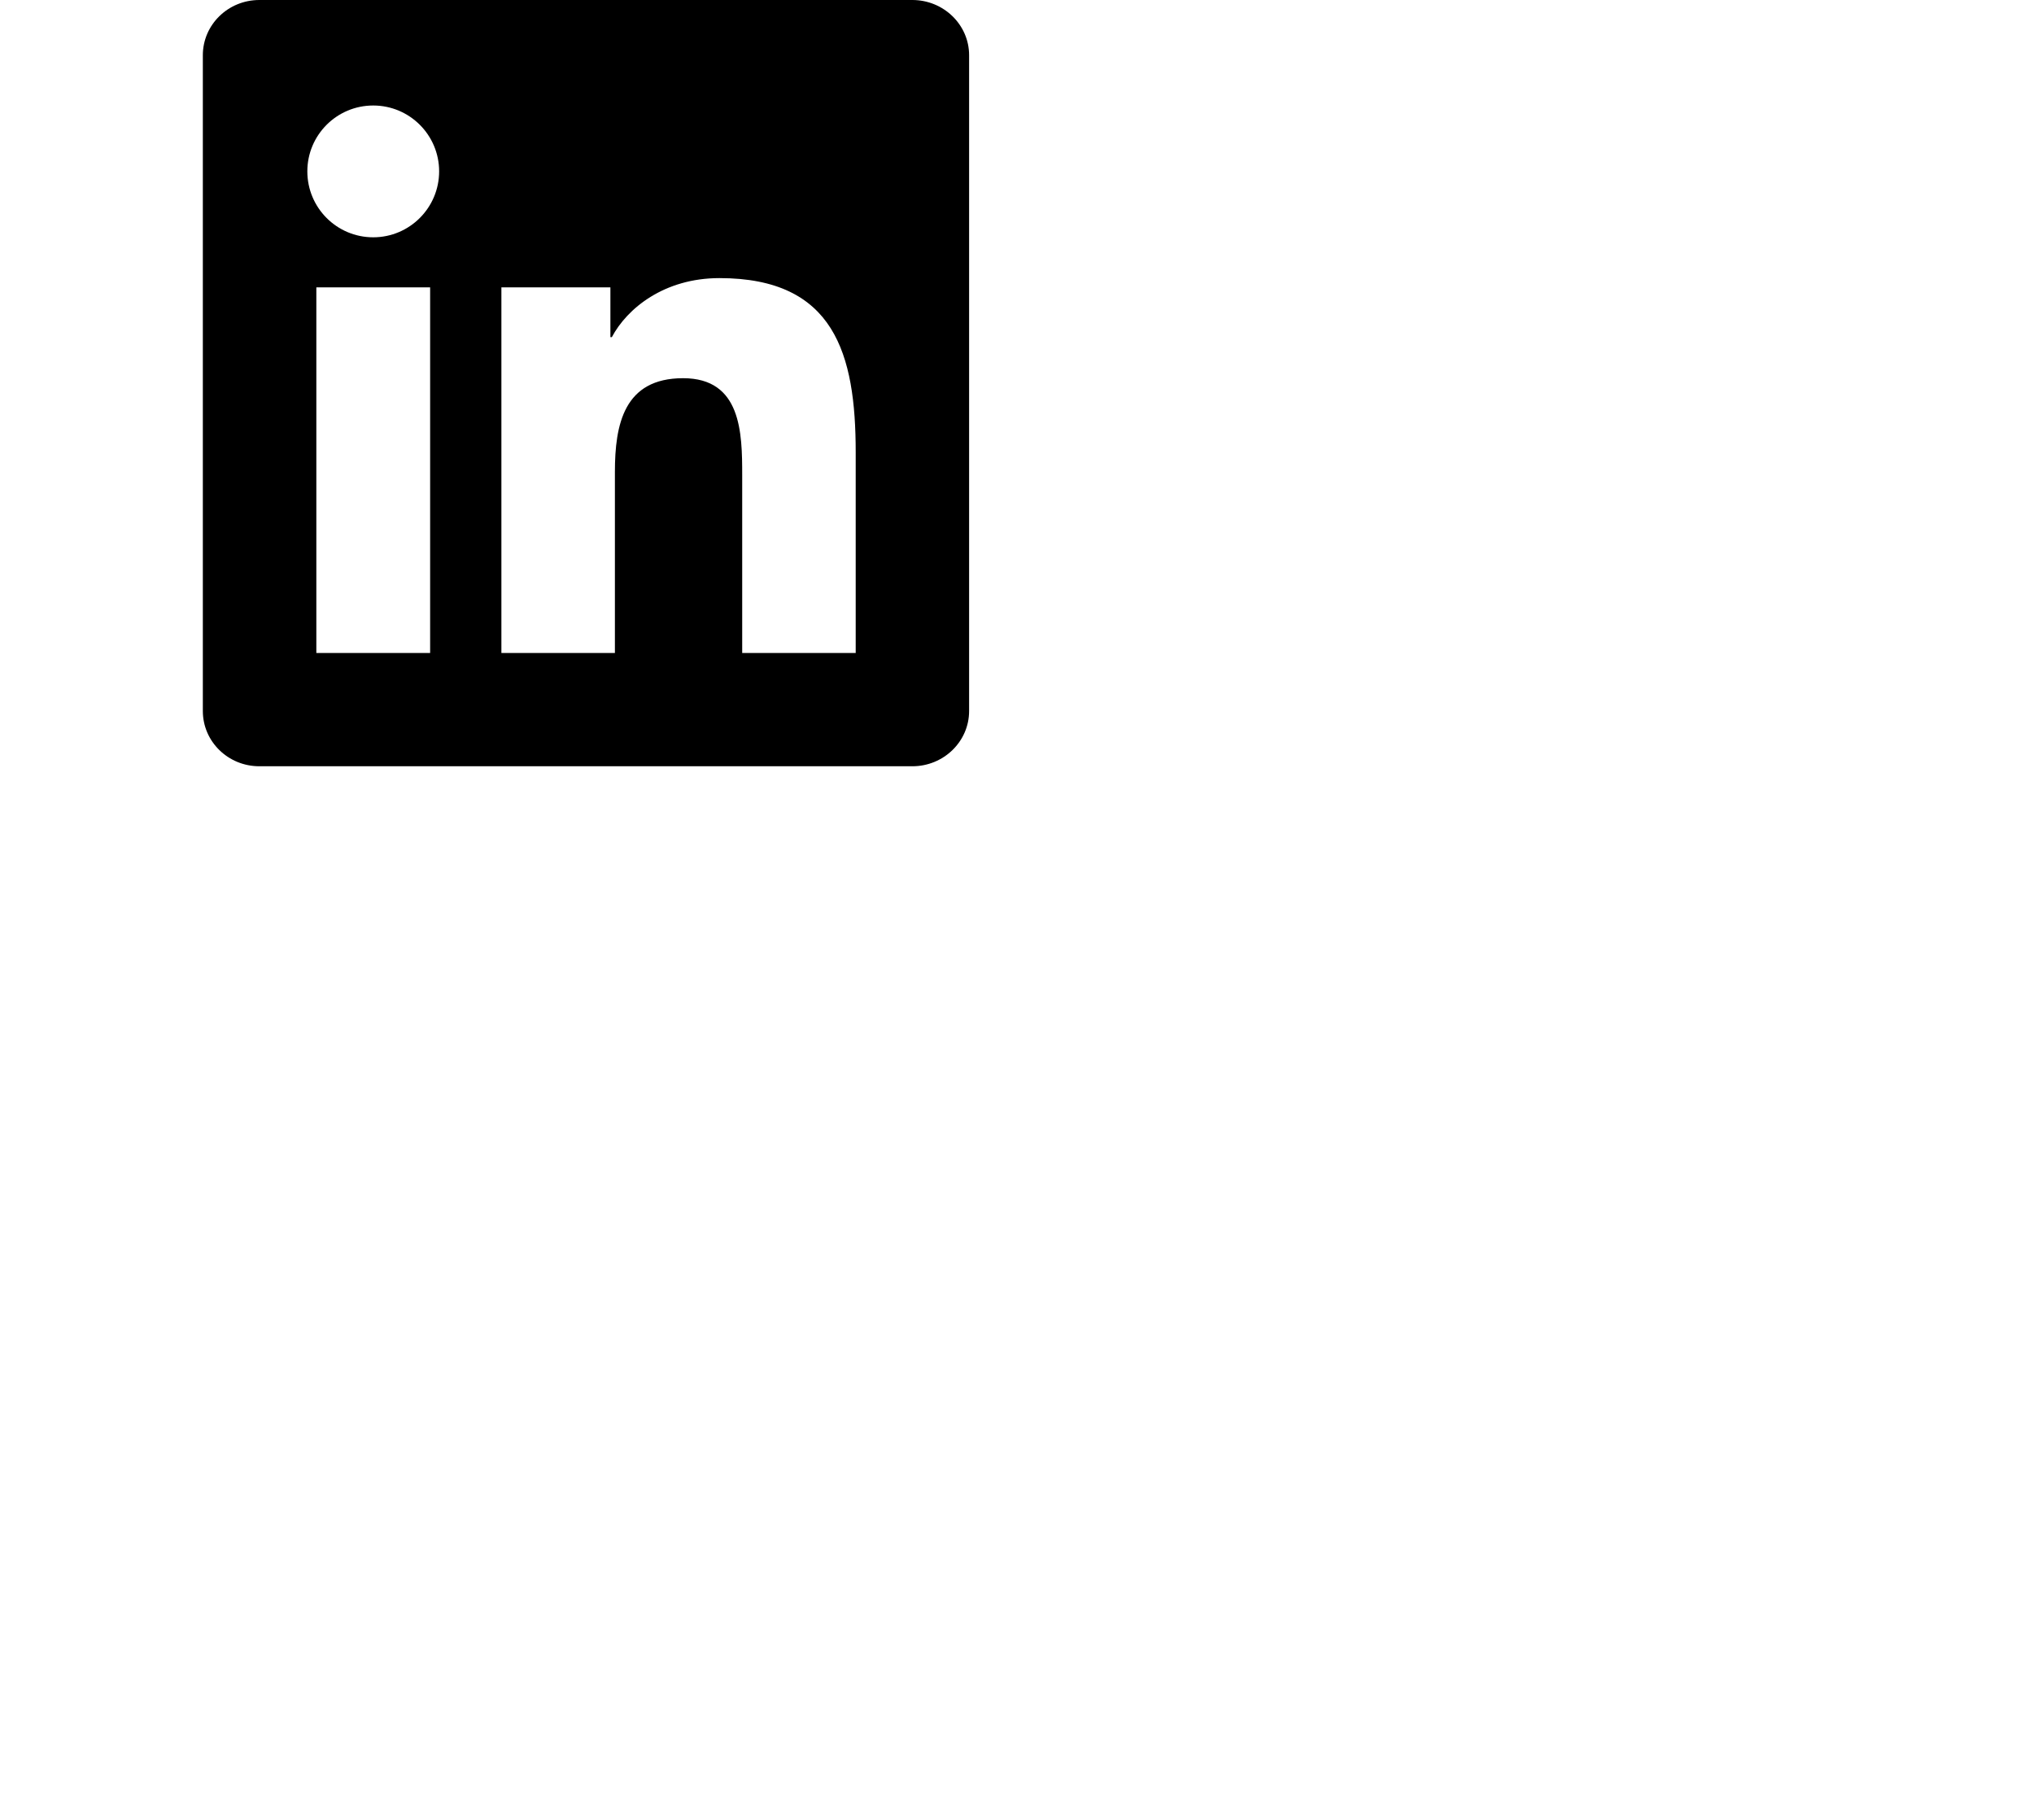
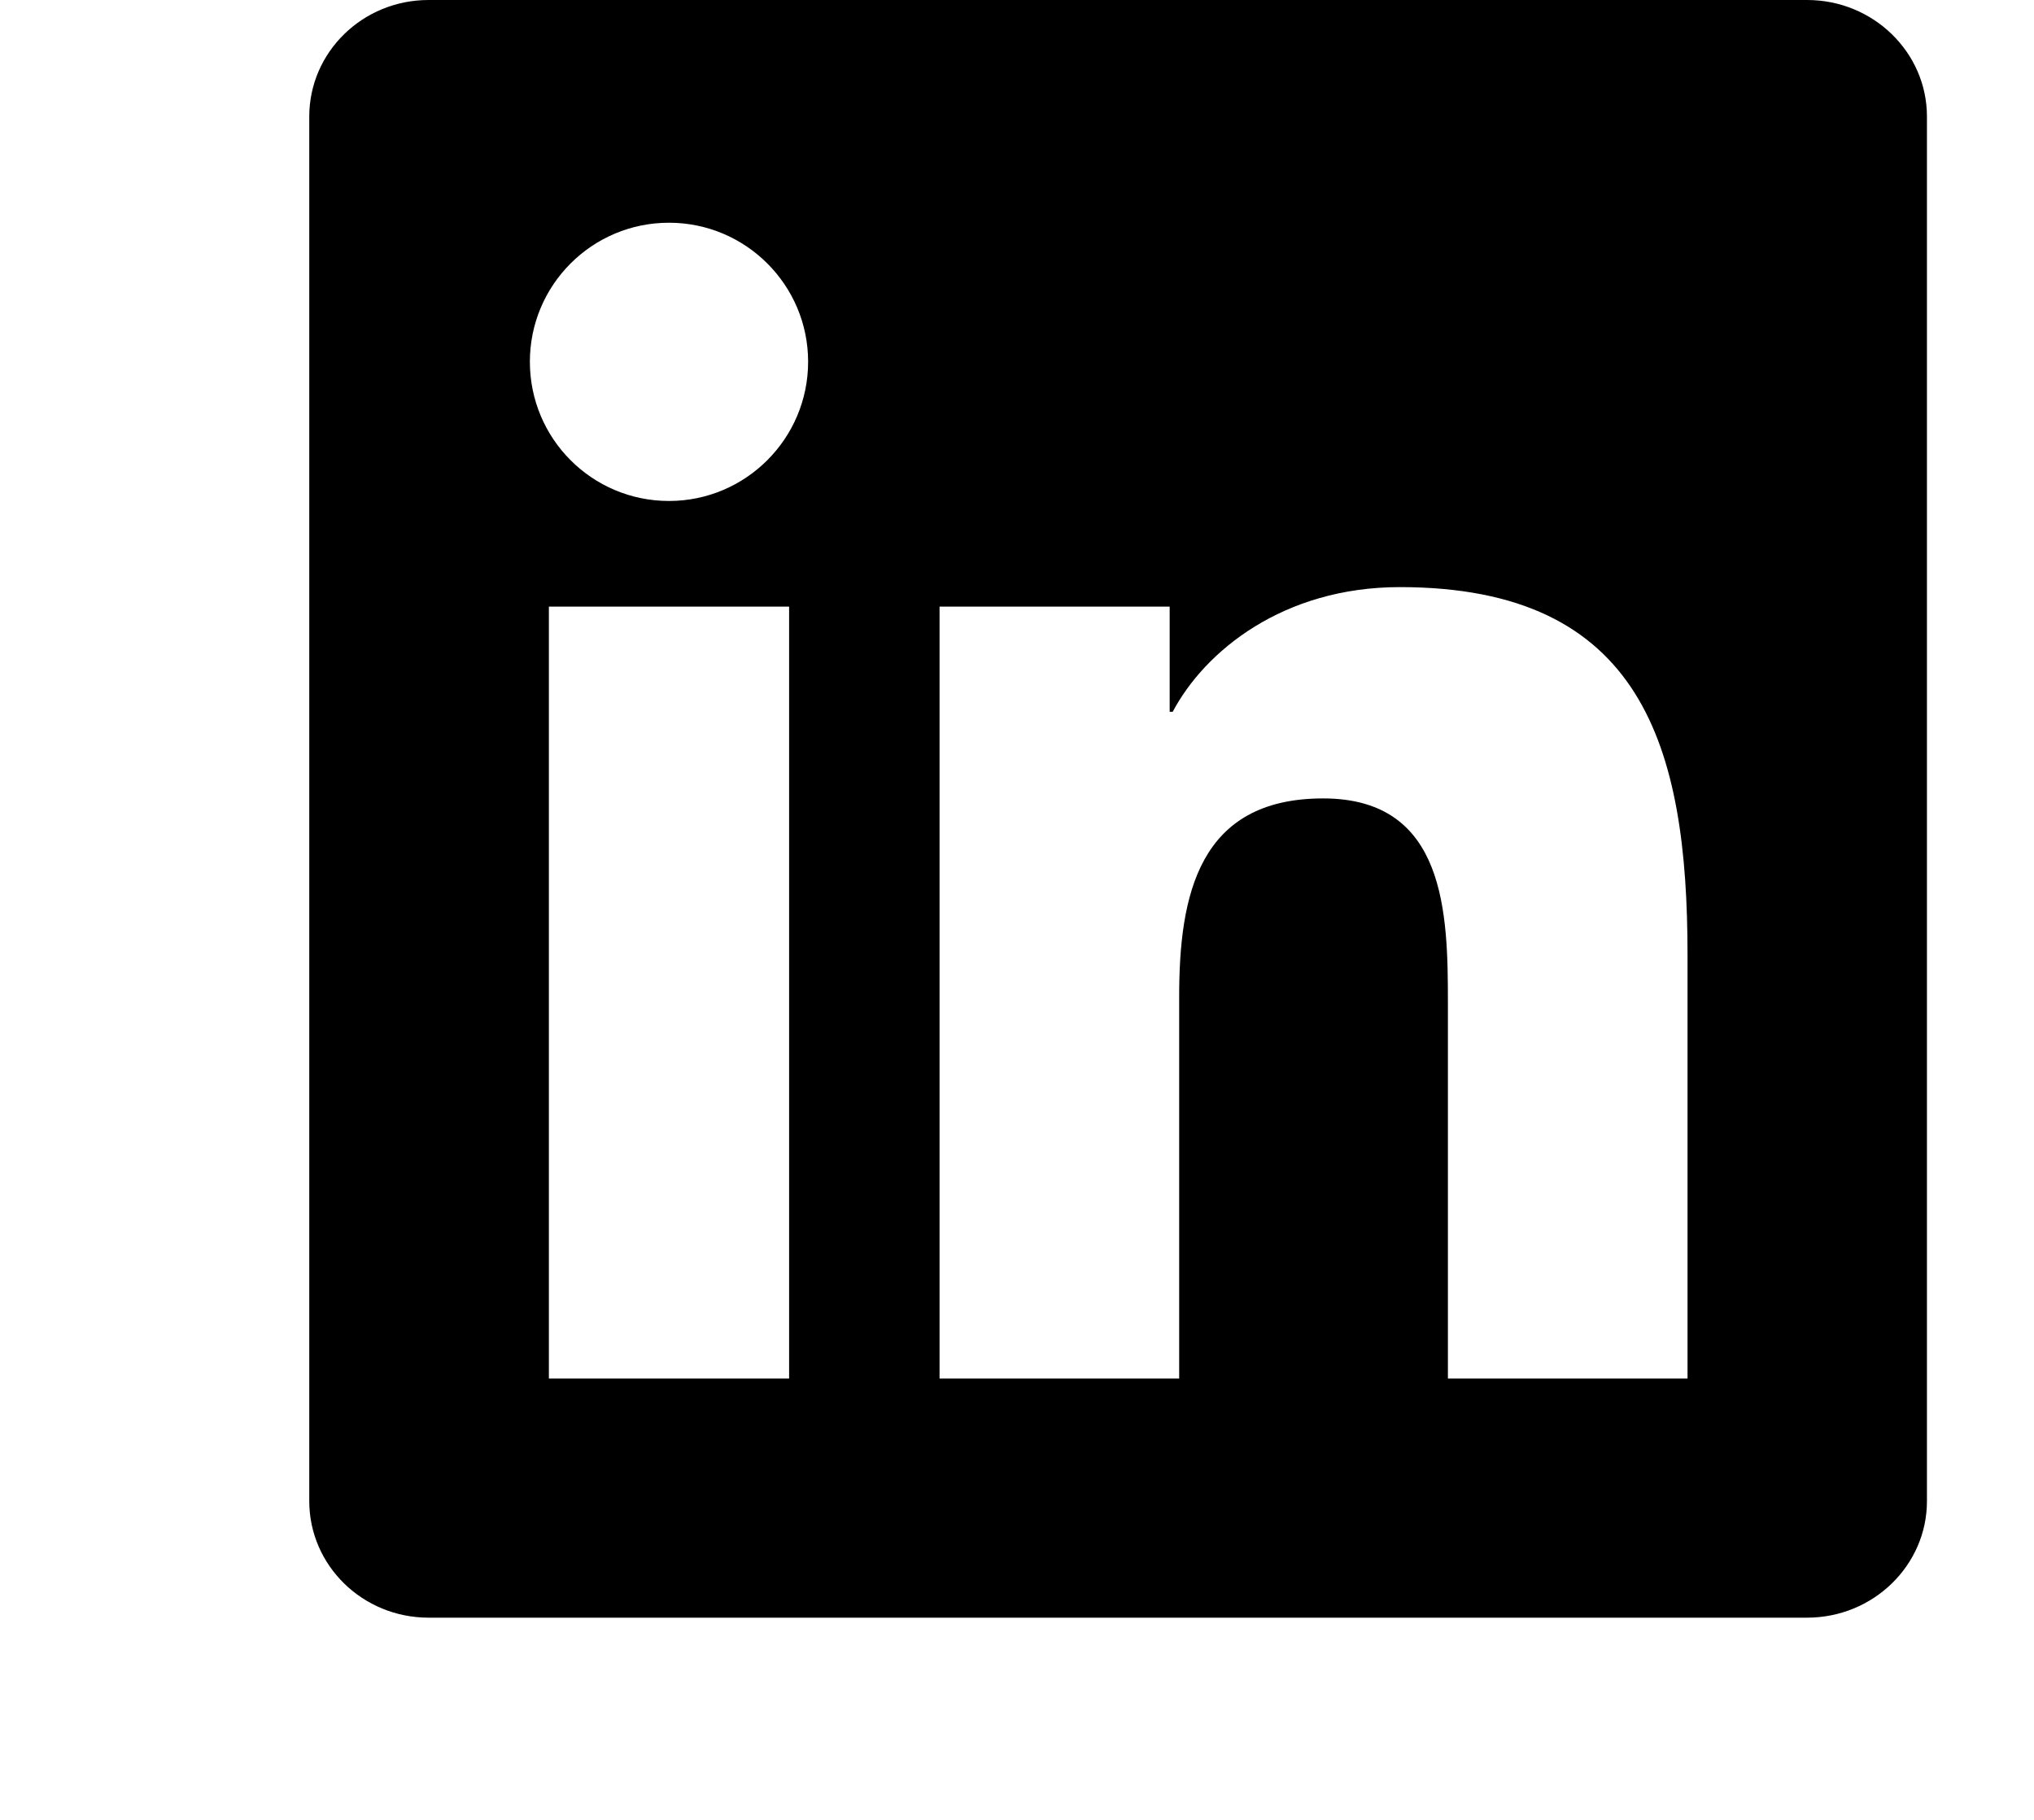
- <svg xmlns="http://www.w3.org/2000/svg" version="1.1" viewBox="0 0 34 38" height="34" width="38">
+ <svg xmlns="http://www.w3.org/2000/svg" version="1.1" viewBox="0 0 14 18" height="34" width="38">
  <path d="M13.632 13.635h-2.37V9.922c0-.886-.018-2.025-1.234-2.025-1.235 0-1.424.964-1.424 1.96v3.778h-2.37V6H8.51v1.04h.03c.318-.6 1.092-1.233 2.247-1.233 2.4 0 2.845 1.58 2.845 3.637v4.188zM3.558 4.955c-.762 0-1.376-.617-1.376-1.377 0-.758.614-1.375 1.376-1.375.76 0 1.376.617 1.376 1.375 0 .76-.617 1.377-1.376 1.377zm1.188 8.68H2.37V6h2.376v7.635zM14.816 0H1.18C.528 0 0 .516 0 1.153v13.694C0 15.484.528 16 1.18 16h13.635c.652 0 1.185-.516 1.185-1.153V1.153C16 .516 15.467 0 14.815 0z" />
</svg>
